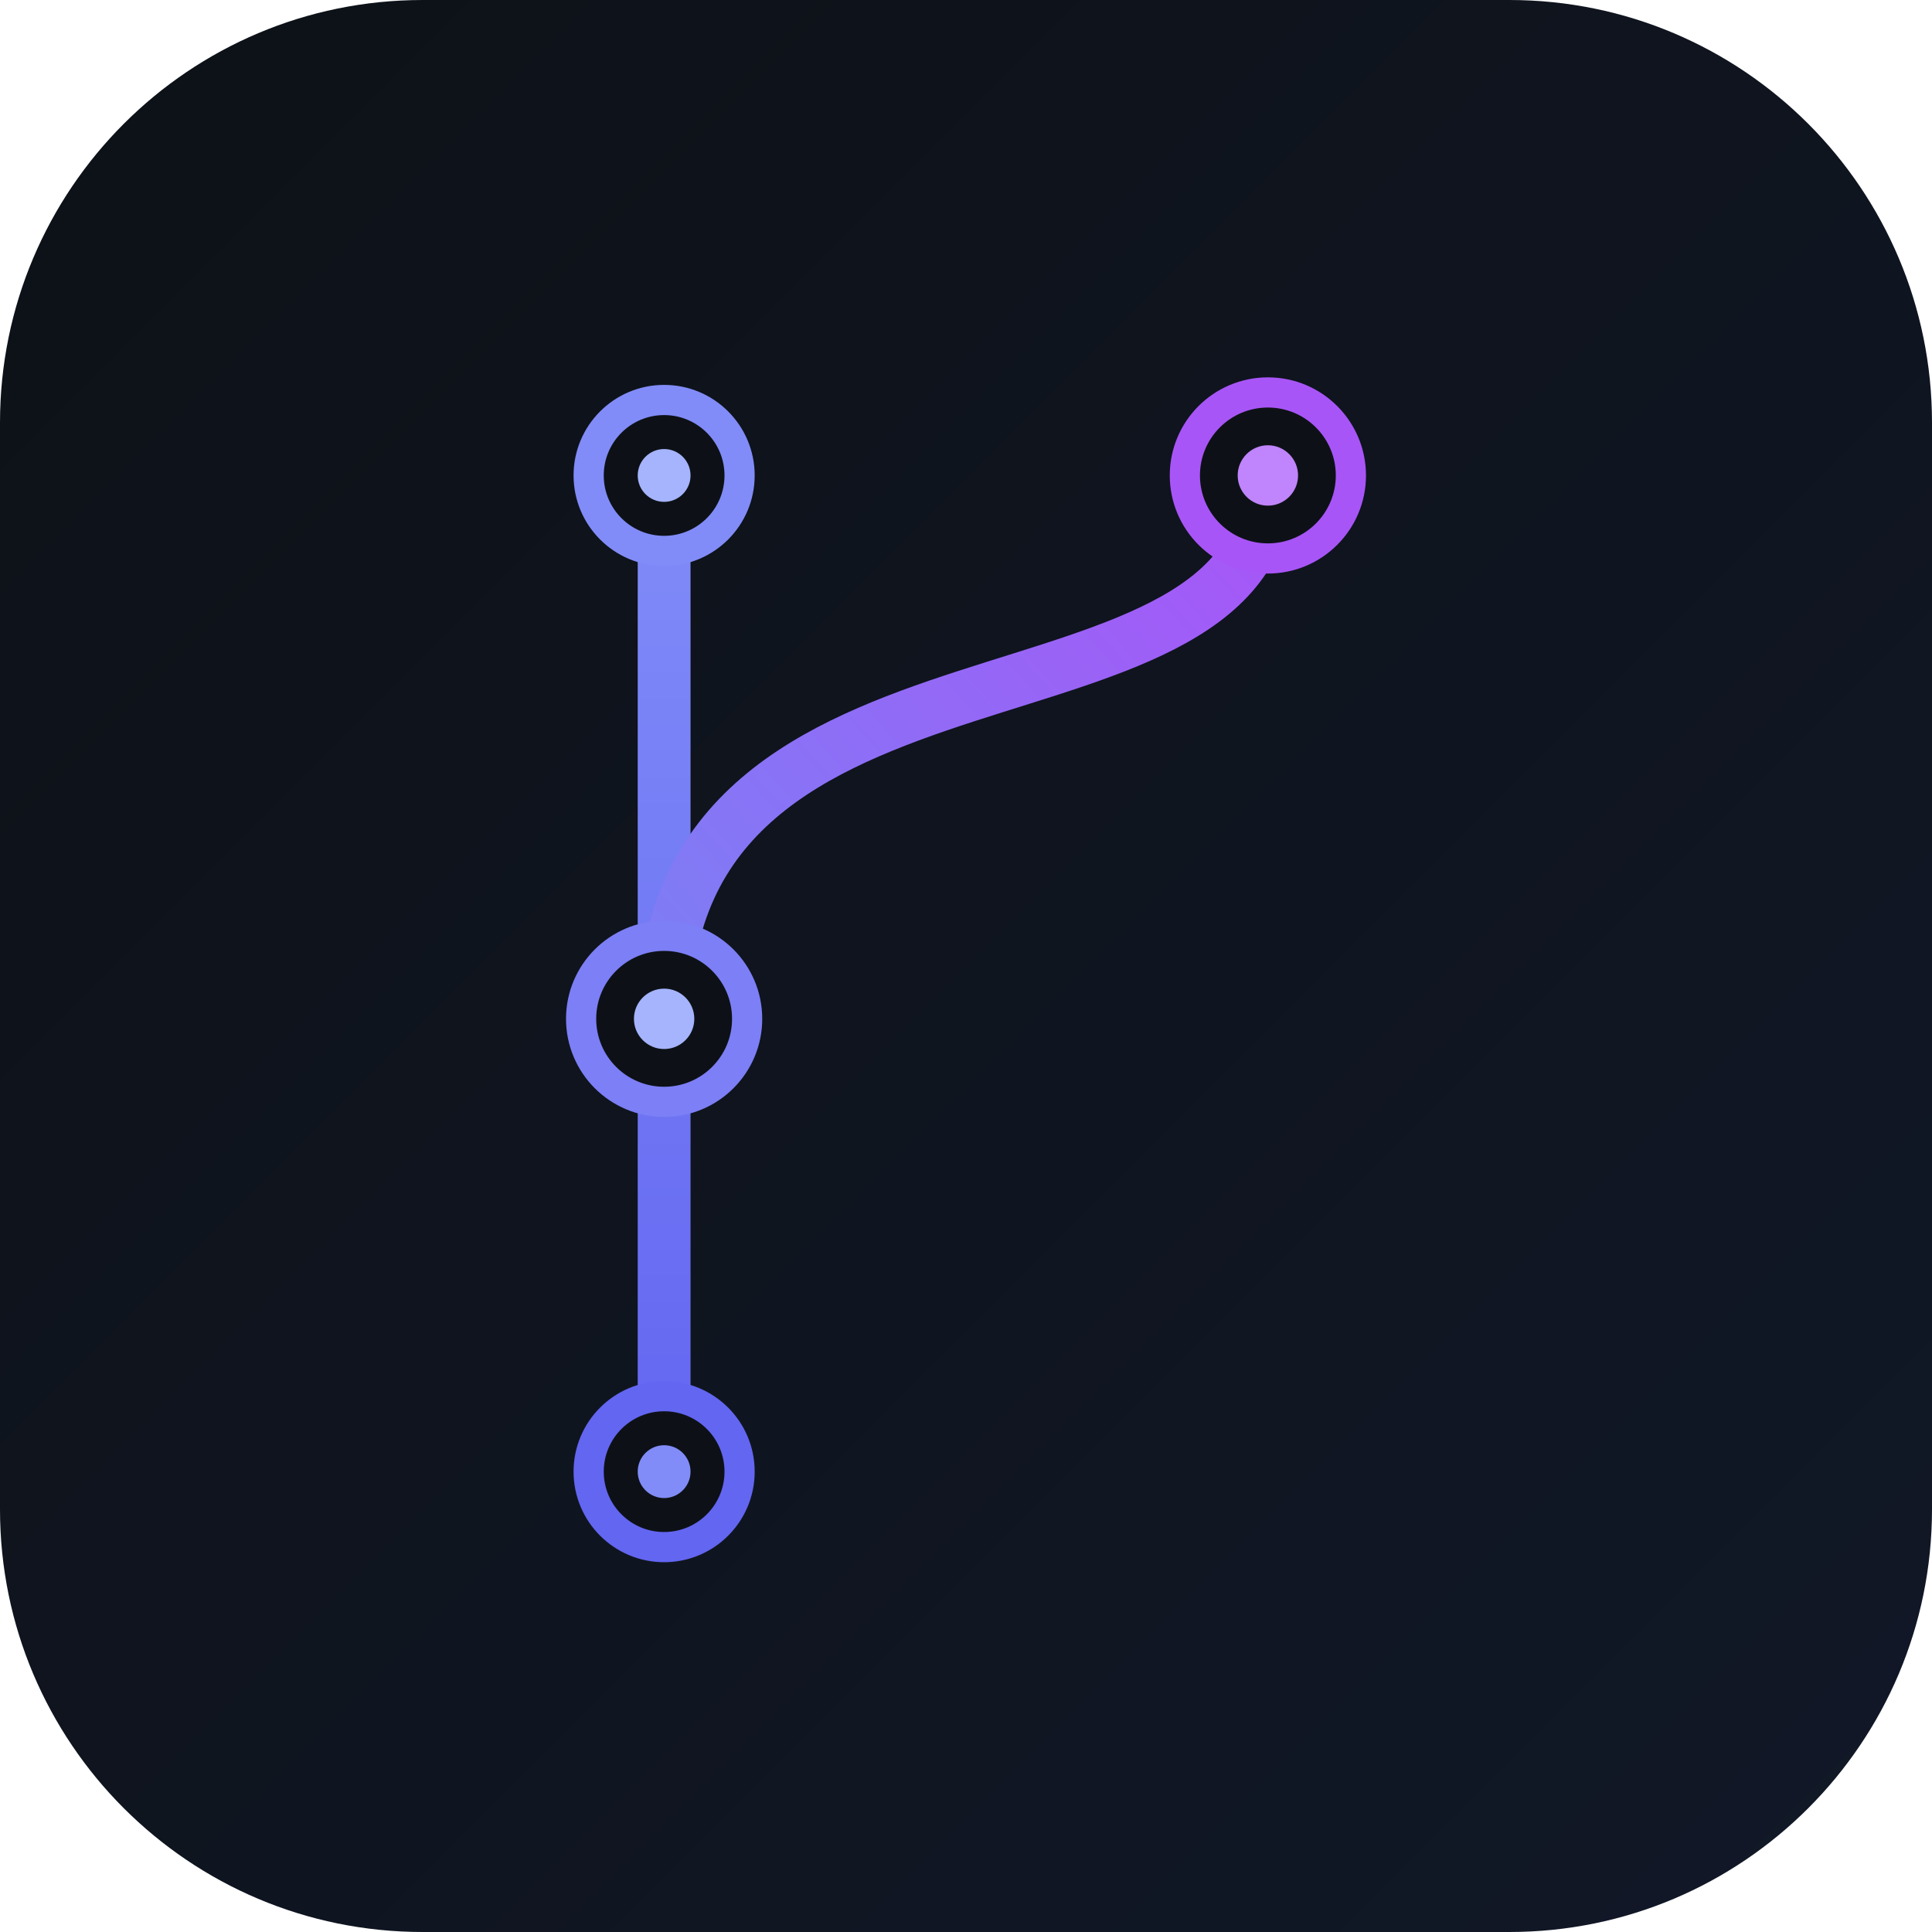
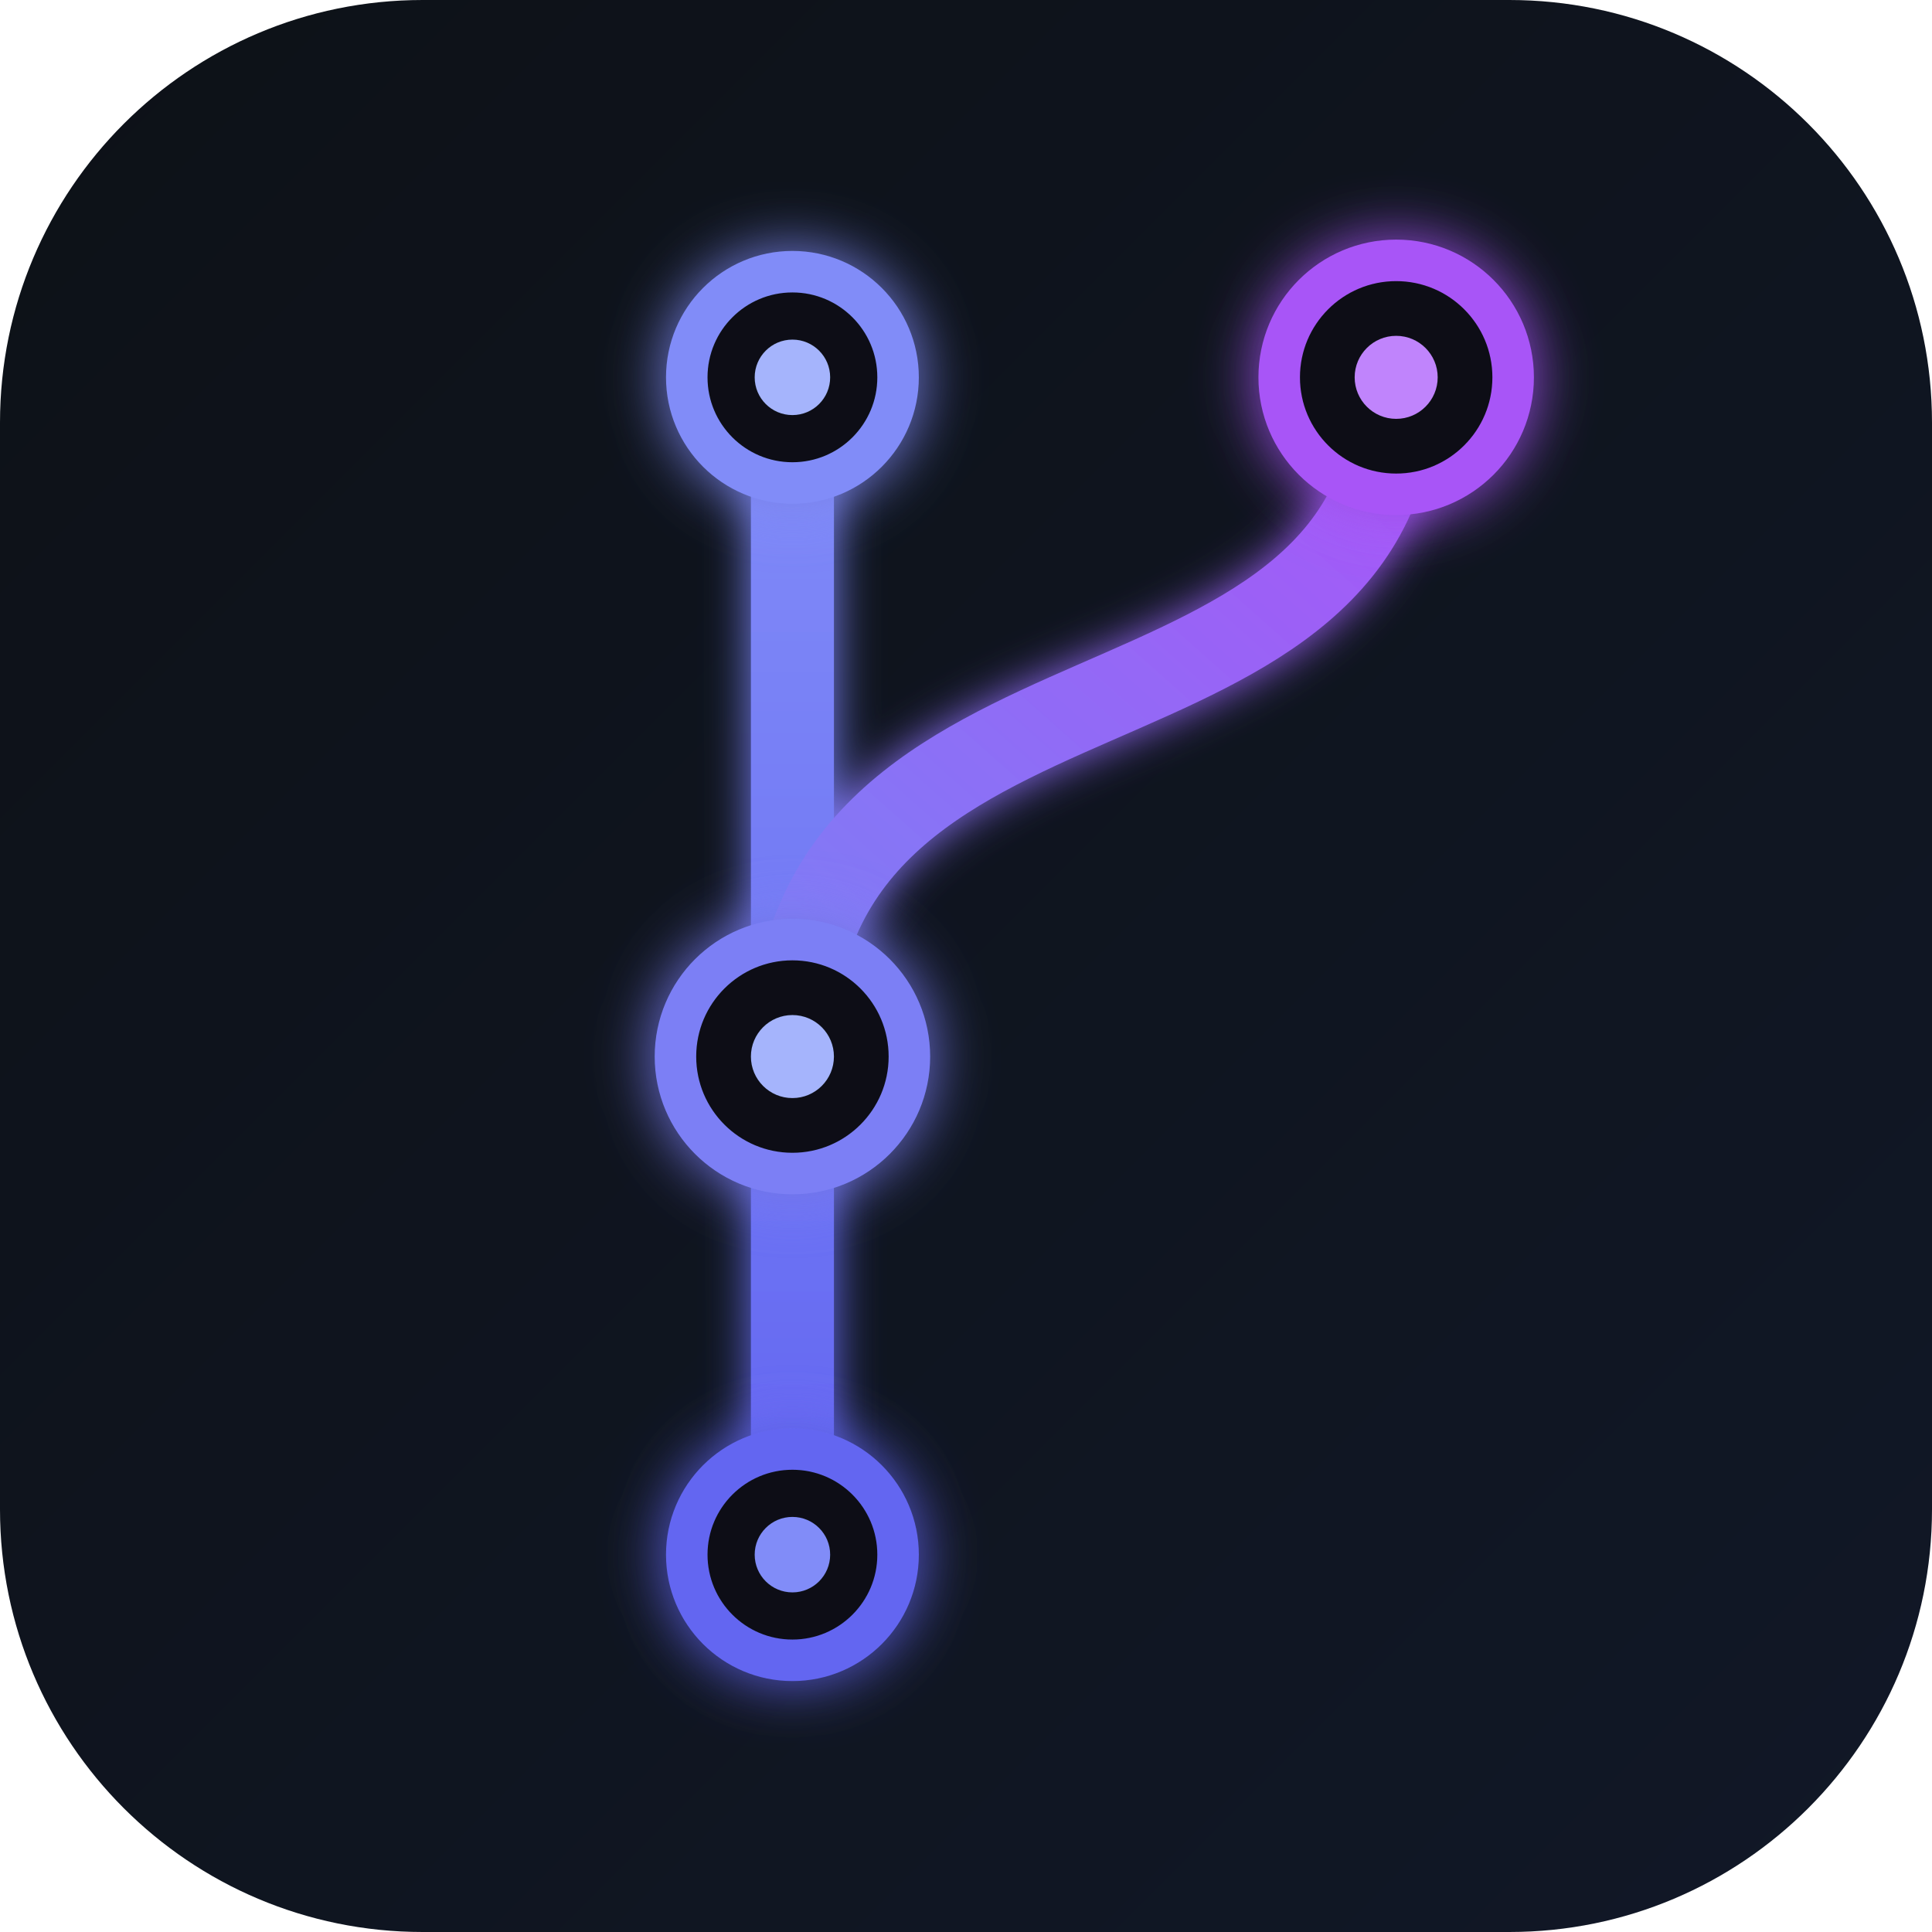
<svg xmlns="http://www.w3.org/2000/svg" xmlns:ns1="http://sodipodi.sourceforge.net/DTD/sodipodi-0.0.dtd" viewBox="0 0 512 512" width="512" height="512" version="1.1" ns1:docname="gitmun-icon.inkscape.svg">
  <ns1:namedview id="namedview1" pagecolor="#0d1117" bordercolor="#666666" borderopacity="1.0" showgrid="false">
  </ns1:namedview>
  <defs id="defs1">
    <linearGradient id="bgGrad" x1="0%" y1="0%" x2="100%" y2="100%">
      <stop offset="0%" style="stop-color:#0d1117" />
      <stop offset="100%" style="stop-color:#111827" />
    </linearGradient>
-     <linearGradient id="mainGrad" x1="176" y1="126" x2="176" y2="390" gradientUnits="userSpaceOnUse">
+     <linearGradient id="mainGrad" x1="210" y1="100" x2="210" y2="412" gradientUnits="userSpaceOnUse">
      <stop offset="0%" style="stop-color:#818cf8" />
      <stop offset="100%" style="stop-color:#6366f1" />
    </linearGradient>
-     <linearGradient id="featureGrad" x1="176" y1="270" x2="336" y2="126" gradientUnits="userSpaceOnUse">
+     <linearGradient id="featureGrad" x1="210" y1="280" x2="370" y2="100" gradientUnits="userSpaceOnUse">
      <stop offset="0%" style="stop-color:#7c7ff5" />
      <stop offset="100%" style="stop-color:#a855f7" />
    </linearGradient>
+     <filter id="lineGlow" x="-40%" y="-40%" width="180%" height="180%">
+       <feGaussianBlur stdDeviation="6" result="blur" />
+       <feMerge>
+         <feMergeNode in="blur" />
+         <feMergeNode in="SourceGraphic" />
+       </feMerge>
+     </filter>
+     <filter id="nodeGlow" x="-60%" y="-60%" width="220%" height="220%">
+       <feGaussianBlur stdDeviation="8" result="blur" />
+       <feMerge>
+         <feMergeNode in="blur" />
+         <feMergeNode in="SourceGraphic" />
+       </feMerge>
+     </filter>
    <clipPath id="iconClip">
      <rect width="512" height="512" rx="112" ry="112" />
    </clipPath>
  </defs>
  <g id="layer-background">
    <rect id="background-rect" width="512" height="512" rx="112" fill="url(#bgGrad)" clip-path="url(#iconClip)" />
  </g>
-   <g id="layer-lines">
-     <line id="main-branch-line" x1="176" y1="126" x2="176" y2="390" stroke="url(#mainGrad)" stroke-width="14" stroke-linecap="round" />
-     <path id="feature-branch-curve" d="M176,270 C176,160 336,200 336,126" stroke="url(#featureGrad)" stroke-width="14" fill="none" stroke-linecap="round" />
+   <g id="layer-lines" filter="url(#lineGlow)">
+     <line id="main-branch-line" x1="210" y1="100" x2="210" y2="412" stroke="url(#mainGrad)" stroke-width="22" stroke-linecap="round" />
+     <path id="feature-branch-curve" d="M210,280 C210,165 370,205 370,100" stroke="url(#featureGrad)" stroke-width="22" fill="none" stroke-linecap="round" stroke-linejoin="round" />
  </g>
-   <g id="layer-nodes">
+   <g id="layer-nodes" filter="url(#nodeGlow)">
    <g id="node-bottom">
-       <circle cx="176" cy="390" r="20" fill="#0d1117" stroke="#6366f1" stroke-width="8" />
-       <circle cx="176" cy="390" r="7" fill="#818cf8" />
+       <circle cx="210" cy="412" r="28" fill="#0d1117" stroke="#6366f1" stroke-width="11" />
+       <circle cx="210" cy="412" r="10" fill="#818cf8" />
    </g>
    <g id="node-branch-point">
-       <circle cx="176" cy="270" r="22" fill="#0d1117" stroke="#7c7ff5" stroke-width="8" />
-       <circle cx="176" cy="270" r="8" fill="#a5b4fc" />
+       <circle cx="210" cy="280" r="31" fill="#0d1117" stroke="#7c7ff5" stroke-width="11" />
+       <circle cx="210" cy="280" r="11" fill="#a5b4fc" />
    </g>
    <g id="node-main-top">
-       <circle cx="176" cy="126" r="20" fill="#0d1117" stroke="#818cf8" stroke-width="8" />
-       <circle cx="176" cy="126" r="7" fill="#a5b4fc" />
+       <circle cx="210" cy="100" r="28" fill="#0d1117" stroke="#818cf8" stroke-width="11" />
+       <circle cx="210" cy="100" r="10" fill="#a5b4fc" />
    </g>
    <g id="node-feature-tip">
-       <circle cx="336" cy="126" r="22" fill="#0d1117" stroke="#a855f7" stroke-width="8" />
-       <circle cx="336" cy="126" r="8" fill="#c084fc" />
+       <circle cx="370" cy="100" r="31" fill="#0d1117" stroke="#a855f7" stroke-width="11" />
+       <circle cx="370" cy="100" r="11" fill="#c084fc" />
    </g>
  </g>
</svg>
